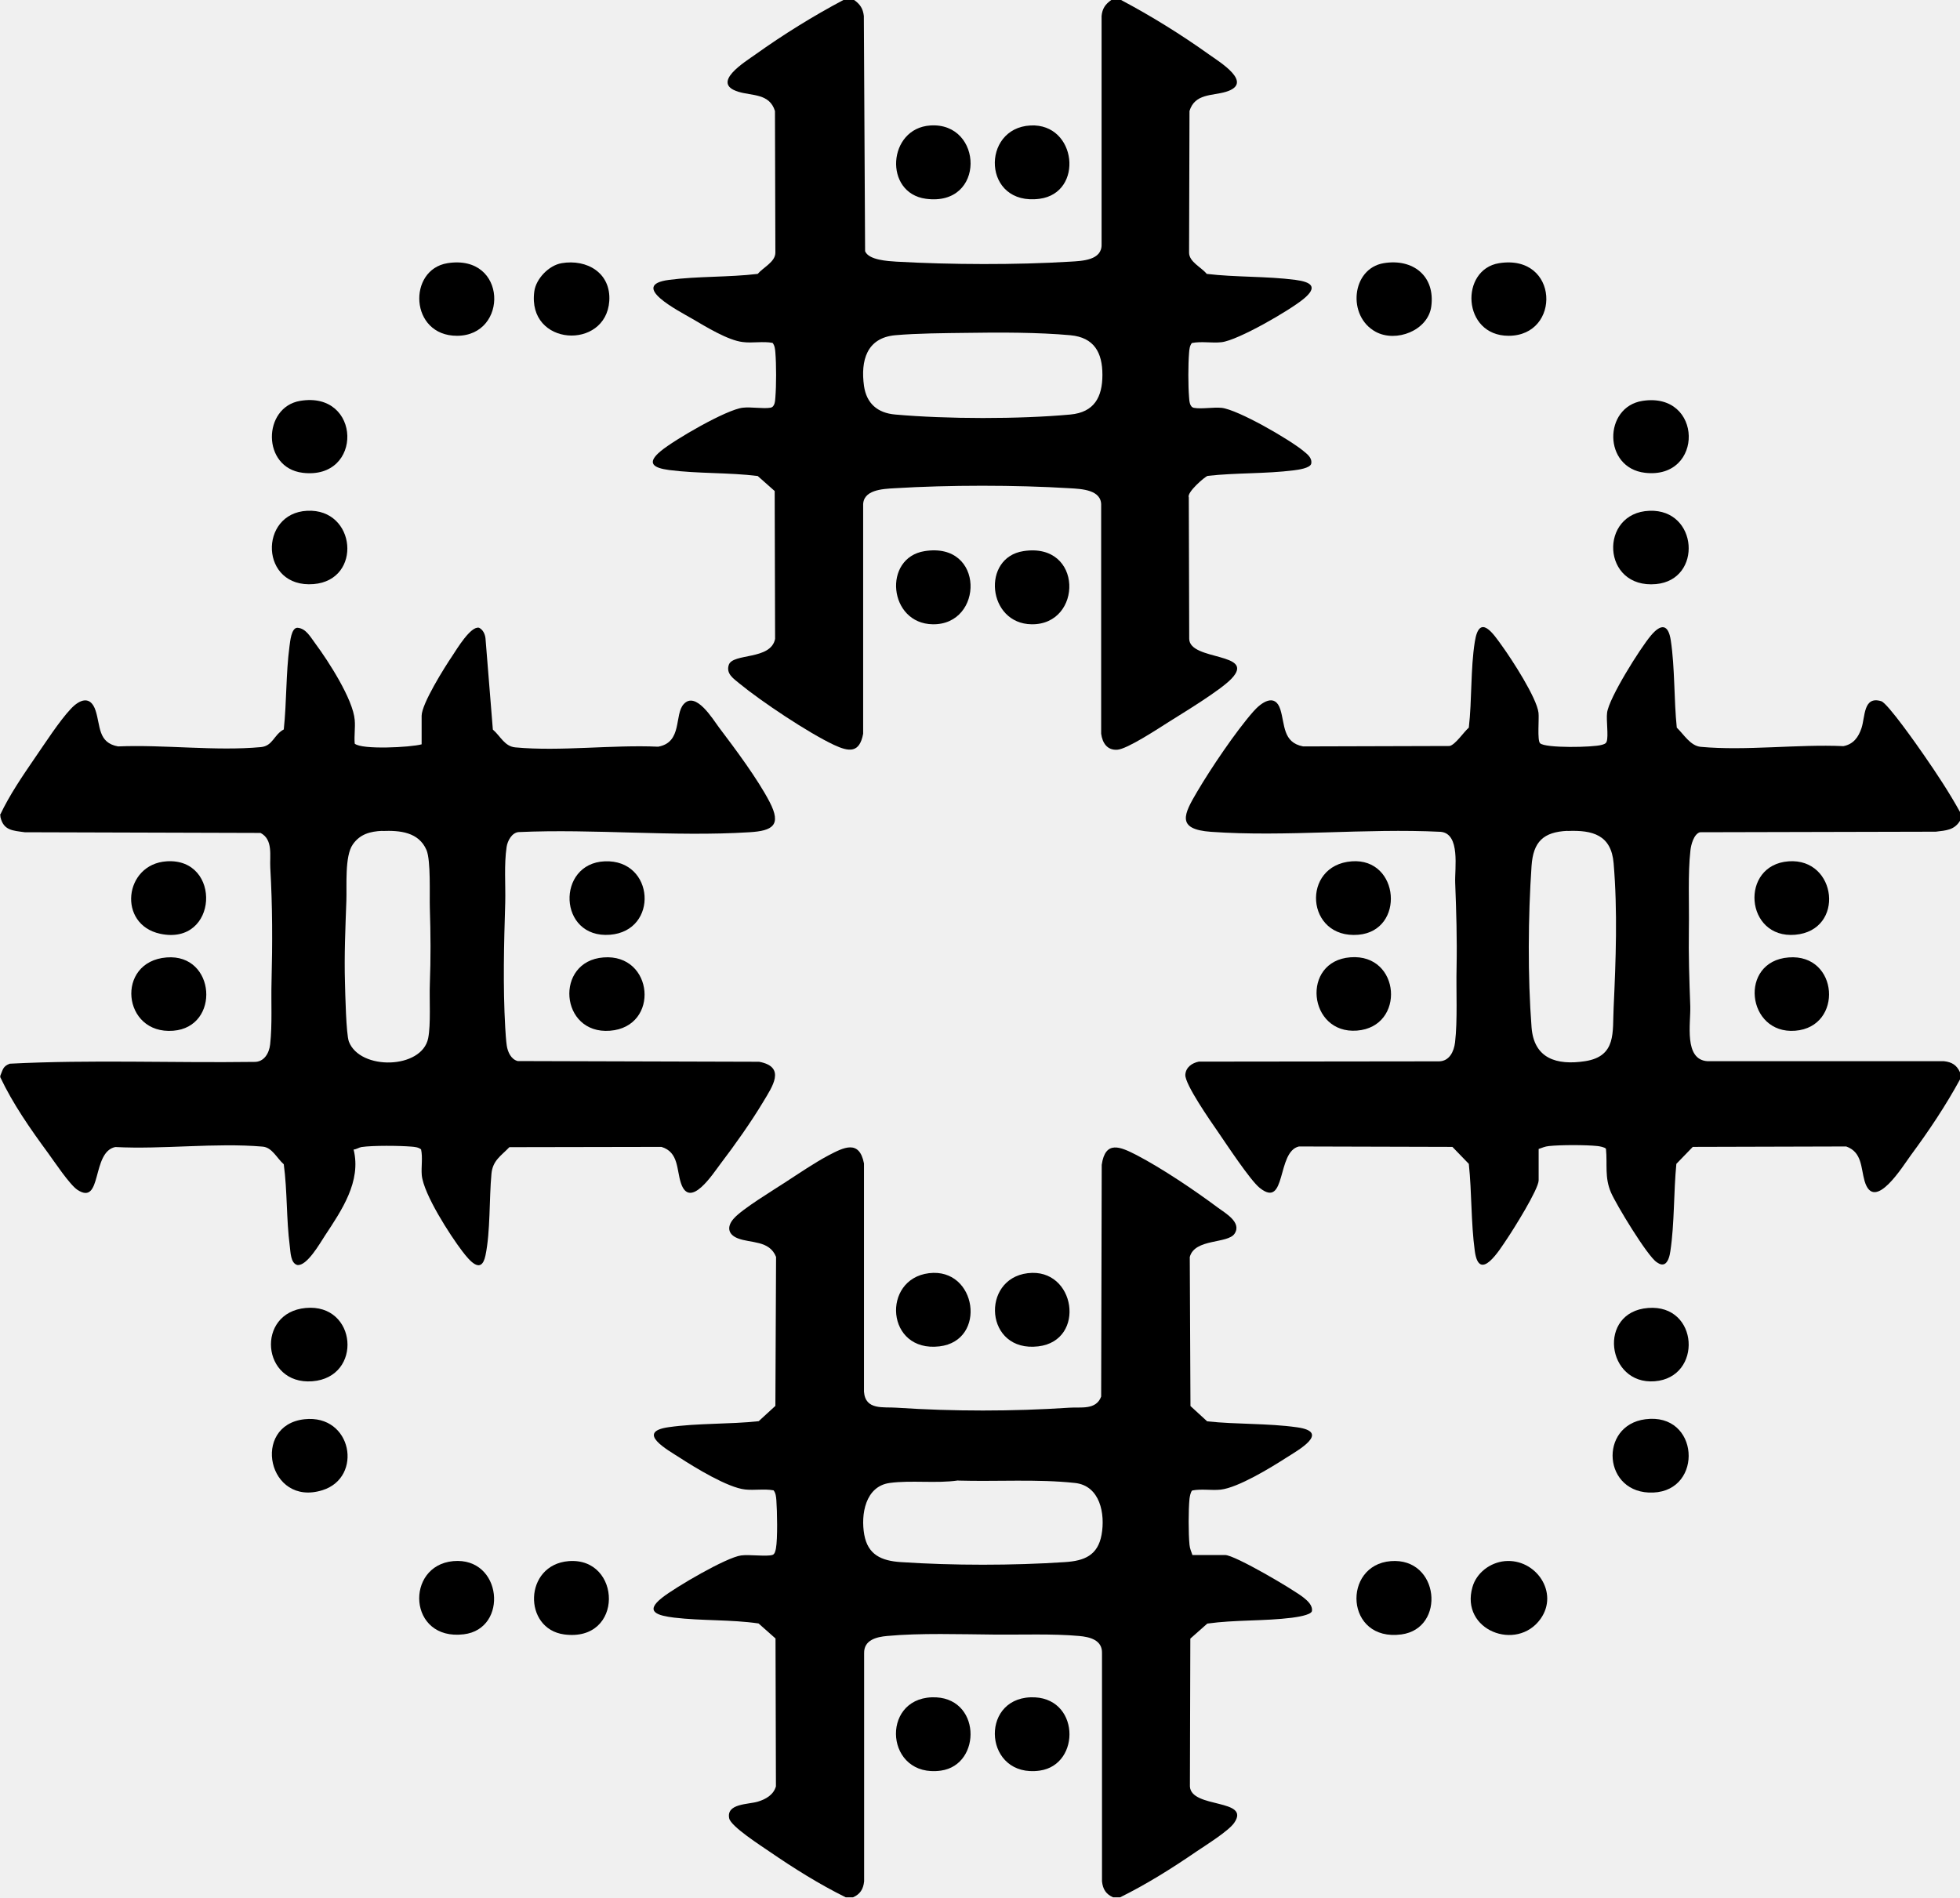
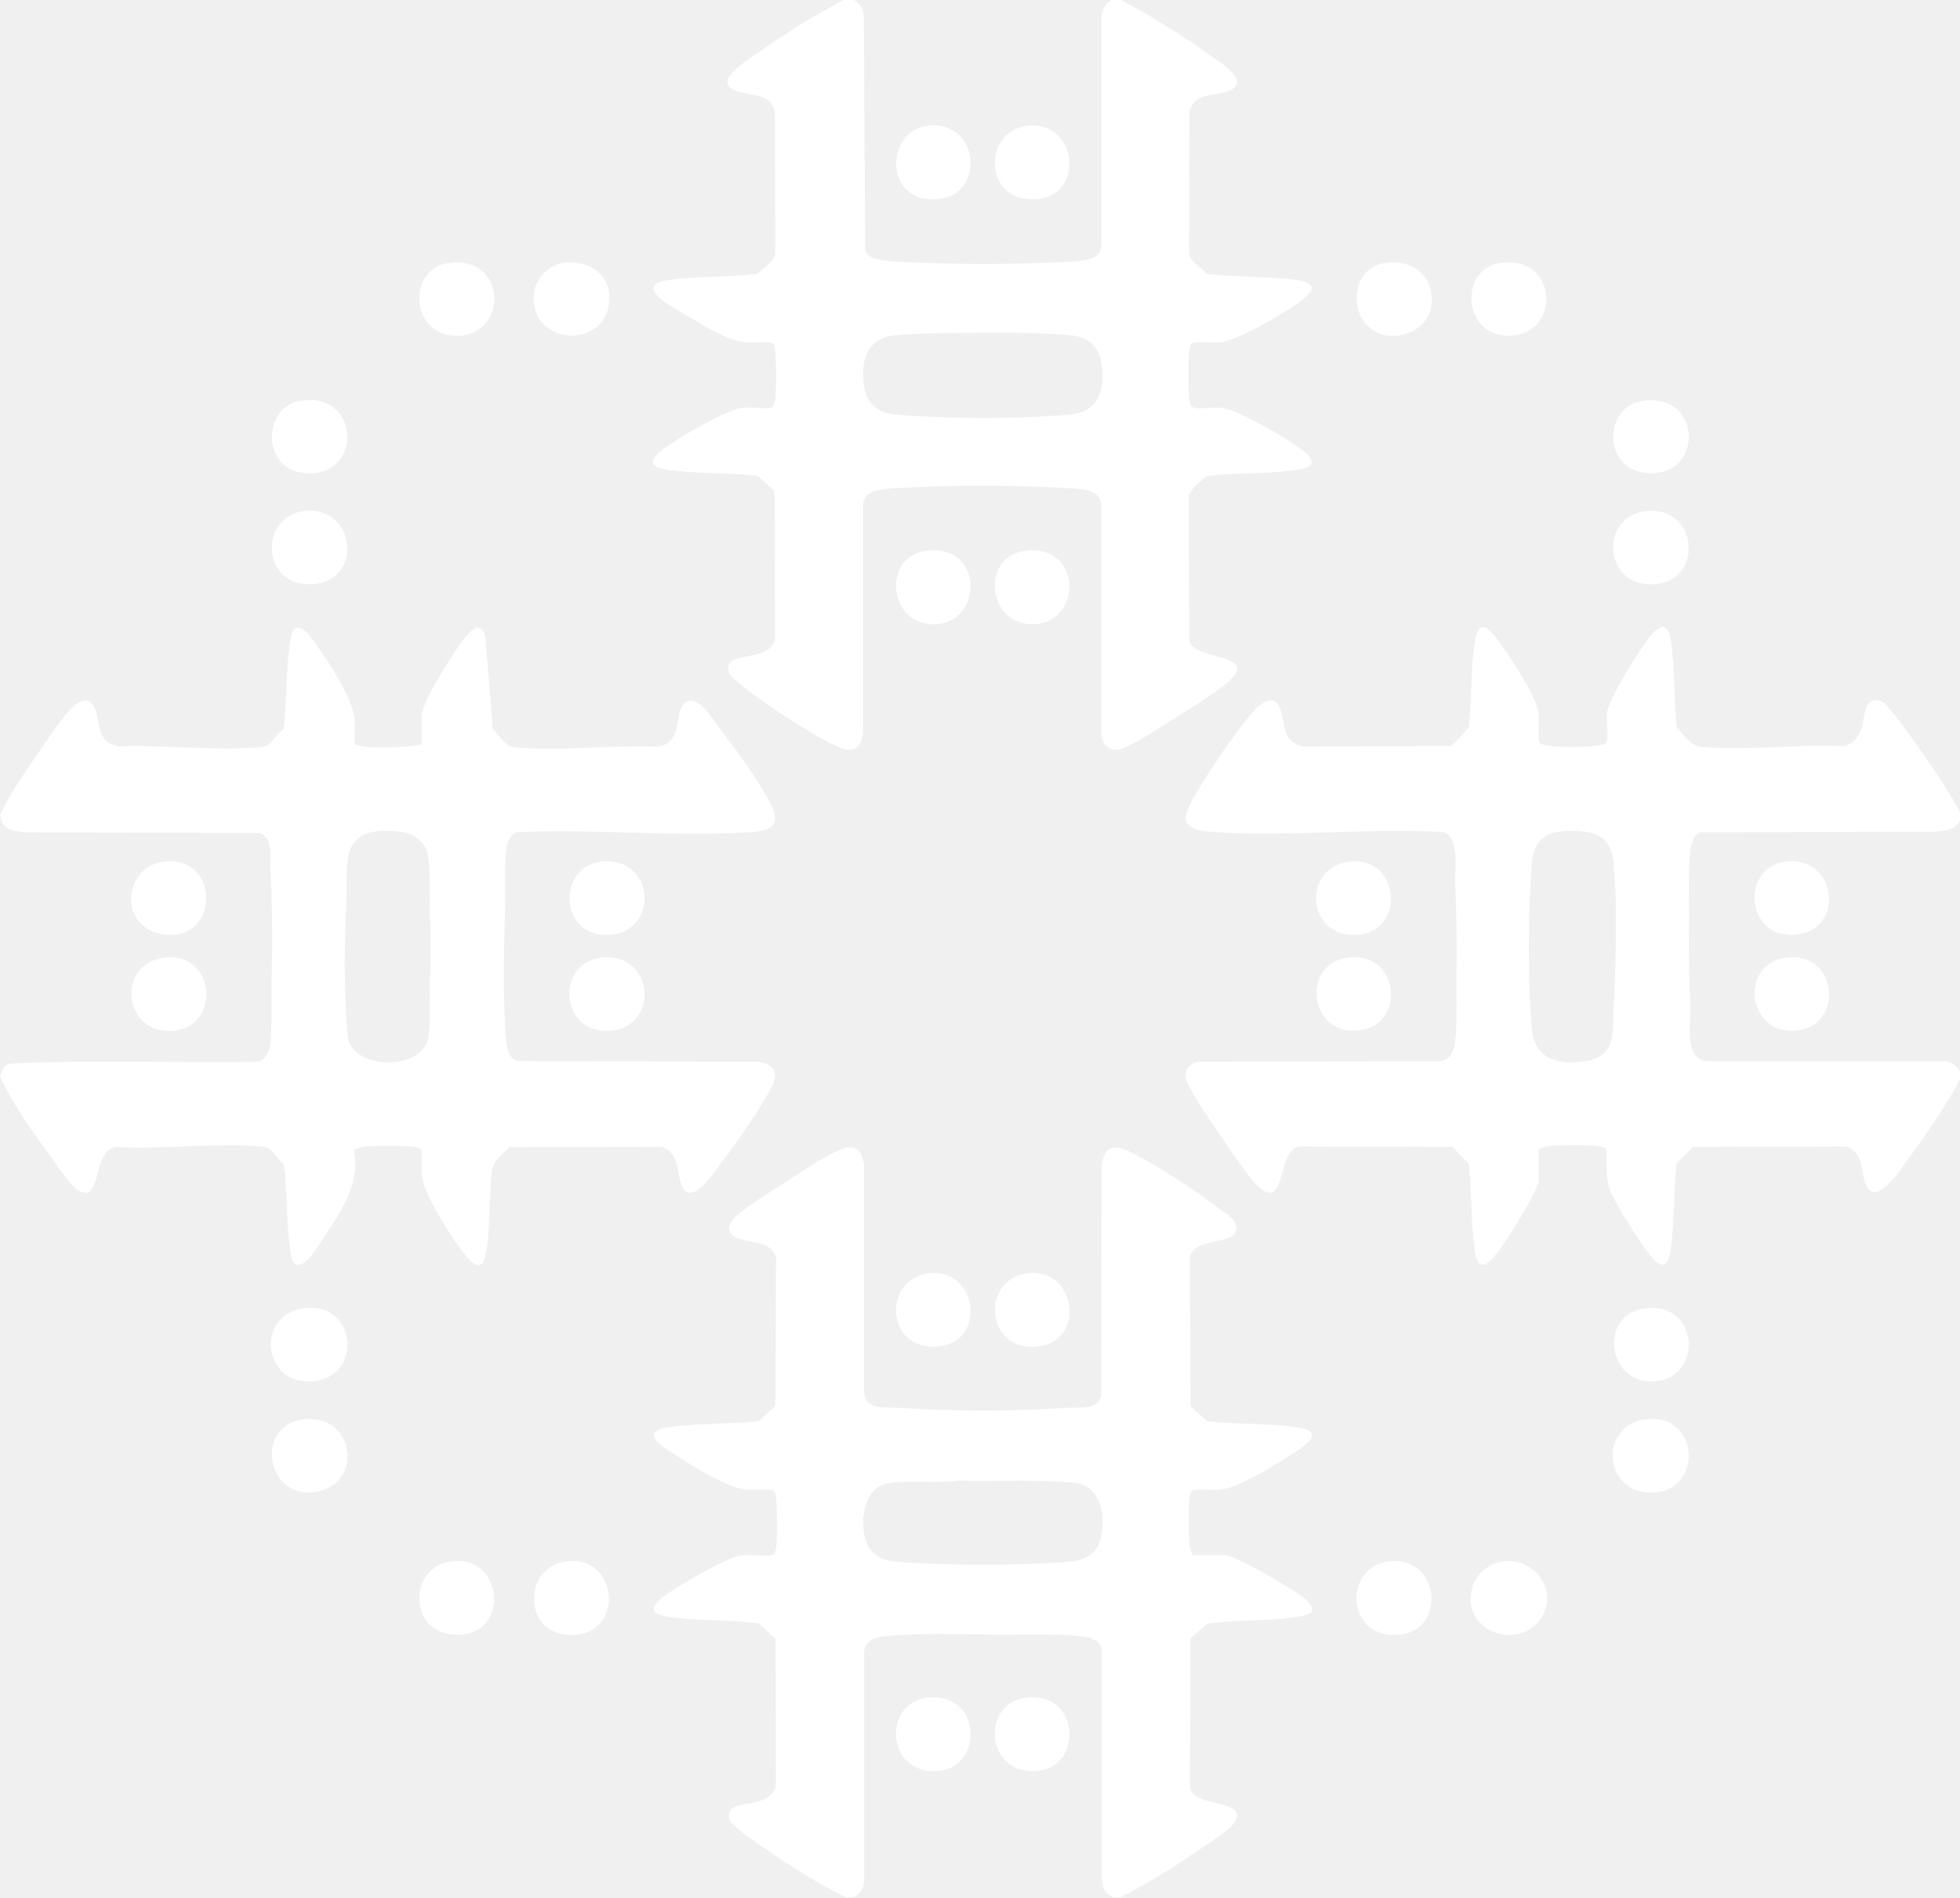
<svg xmlns="http://www.w3.org/2000/svg" id="Layer_1" data-name="Layer 1" viewBox="0 0 140.9 136.4">
-   <path d="M0,58.6c.69-1.46,1.61-2.8,2.52-4.13.72-1.04,1.74-2.63,2.58-3.52.64-.68,1.41-.96,1.77.13s.16,2.32,1.62,2.58c3.29-.14,7.02.35,10.26.05.87-.08.93-.89,1.65-1.27.21-1.97.15-4,.41-5.97.05-.36.13-1.32.56-1.34.63.03.96.69,1.31,1.15.92,1.24,2.7,3.99,2.82,5.48.05.56-.05,1.14,0,1.7.5.45,4.02.27,4.81.05v-2.05c0-.86,1.65-3.49,2.2-4.3.32-.48,1.33-2.18,1.93-2.03.28.14.42.44.46.75l.53,6.57c.55.47.84,1.21,1.62,1.28,3.24.3,6.97-.2,10.26-.05,1.77-.31,1.15-2.31,1.84-3.06.87-.96,2.09,1.08,2.54,1.68,1.15,1.52,2.78,3.7,3.64,5.36s.23,2.07-1.46,2.17c-5.41.34-11.17-.26-16.61-.01-.47.06-.77.62-.84,1.06-.19,1.29-.07,2.69-.1,4-.09,2.97-.17,6.02,0,9,.02.35.06.96.11,1.29.07.46.31.99.79,1.11l17.35.05c1.97.37.94,1.8.29,2.89-.87,1.45-2.03,3.09-3.06,4.44-.52.68-2.21,3.34-2.85,1.39-.32-.96-.15-2.22-1.4-2.6l-10.93.02c-.62.64-1.2.96-1.29,1.91-.17,1.81-.07,4.15-.43,5.87-.3,1.45-1.19.32-1.66-.29-.88-1.15-2.79-4.11-2.92-5.48-.05-.61.08-1.24-.05-1.85-.2-.16-.46-.18-.7-.2-.85-.07-2.76-.09-3.58.03-.19.03-.37.17-.57.18.57,2.29-.86,4.37-2.06,6.19-.36.55-1.3,2.21-1.99,2.11-.48-.13-.48-.91-.54-1.37-.25-1.93-.17-3.93-.43-5.87-.51-.45-.84-1.22-1.53-1.27-3.37-.29-7.17.21-10.58.03-1.73.35-.92,4.26-2.72,3.08-.57-.38-1.66-2.03-2.13-2.67-1.25-1.7-2.52-3.52-3.42-5.43v-.1c.19-.44.18-.68.68-.87,5.82-.3,11.72-.05,17.57-.13.71.02,1.08-.62,1.15-1.26.16-1.43.06-3.05.1-4.5.07-2.77.07-5.43-.09-8.2-.05-.85.22-2.02-.7-2.5l-16.95-.05c-.86-.12-1.53-.12-1.75-1.1v-.1ZM27.48,59.73c-.87.04-1.6.23-2.12.98-.59.84-.42,2.97-.46,4.04-.07,1.95-.16,3.94-.1,5.91.02.77.08,3.68.28,4.22.8,2.09,5.25,1.99,5.7-.24.2-1,.08-2.8.12-3.88.07-1.91.06-3.59,0-5.49-.03-.96.08-3.4-.24-4.16-.56-1.3-1.92-1.42-3.18-1.37Z" />
-   <path d="M61.4,0c.43.3.64.62.7,1.15l.09,16.91c.26.64,1.64.71,2.25.75,3.9.22,8.6.24,12.5,0,.87-.05,2.29-.1,2.25-1.25V1.15c.05-.53.27-.85.7-1.15h.7c2.17,1.15,4.33,2.49,6.33,3.92.74.53,3.27,2.05,1.21,2.68-.99.3-2.23.11-2.62,1.38l-.03,10.18c0,.67.87,1.04,1.27,1.53,2.08.25,4.31.16,6.37.43,1.13.15,1.66.49.59,1.37-.99.82-4.7,2.97-5.89,3.11-.7.08-1.44-.08-2.14.06-.16.2-.18.46-.2.7-.07.86-.07,2.35,0,3.21.02.26.04.69.35.75.55.1,1.38-.06,1.99,0,1.18.13,4.91,2.29,5.89,3.11.28.23.63.49.55.91-.09.32-.93.43-1.24.47-2.04.26-4.15.17-6.2.4-.19.04-1.52,1.19-1.36,1.54l.03,10.18c.03,1.6,4.87.95,3.03,2.87-.82.85-3.39,2.4-4.5,3.1-.73.46-2.99,1.96-3.71,2s-1.06-.49-1.15-1.15v-16.4c.05-1.14-1.39-1.2-2.25-1.25-3.92-.24-8.68-.24-12.61,0-.86.05-2.29.11-2.25,1.25v16.4c-.26,1.4-1.01,1.31-2.1.8-1.83-.86-5.21-3.11-6.79-4.41-.42-.35-.98-.7-.77-1.34.29-.87,3.02-.32,3.33-1.87l-.03-10.63-1.22-1.08c-2.07-.26-4.31-.16-6.37-.43-1.13-.15-1.66-.49-.59-1.37.98-.81,4.71-2.98,5.89-3.11.61-.07,1.44.09,1.99,0,.32-.06.33-.49.35-.75.07-.86.07-2.35,0-3.21-.02-.24-.04-.5-.2-.7-.7-.13-1.44.03-2.14-.06-1.07-.12-2.67-1.11-3.63-1.67s-4.62-2.42-1.67-2.8c2.06-.27,4.29-.18,6.37-.43.41-.48,1.27-.86,1.27-1.53l-.03-10.18c-.39-1.27-1.64-1.08-2.62-1.38-2.05-.62.47-2.15,1.21-2.68,2-1.43,4.16-2.77,6.33-3.92h.7ZM69.48,23.93c-1.6.02-3.55.03-5.13.17-2.05.19-2.49,1.83-2.24,3.64.18,1.26.97,1.95,2.24,2.06,3.69.33,8.91.34,12.6,0,1.71-.16,2.3-1.25,2.3-2.85s-.59-2.69-2.3-2.85c-2.3-.21-5.14-.21-7.47-.17Z" />
-   <path d="M140.9,77.6c-1.03,1.89-2.24,3.7-3.52,5.43-.57.77-2.66,4.21-3.34,1.87-.27-.94-.17-2.07-1.32-2.48l-11.03.03-1.18,1.22c-.2,2.03-.13,4.27-.43,6.27-.04.3-.17.93-.54.96-.18.02-.3-.07-.44-.16-.67-.43-2.92-4.15-3.29-5.01-.47-1.09-.25-2-.36-3.14-.08-.12-.45-.18-.6-.2-.85-.09-2.65-.09-3.5,0-.3.03-.47.12-.74.21v2.25c0,.64-1.82,3.54-2.28,4.22-.52.77-1.99,3.19-2.31.87-.28-2.06-.21-4.2-.43-6.27l-1.18-1.22-11.03-.03c-1.62.36-.88,4.53-2.82,2.98-.69-.55-2.43-3.2-3.03-4.07-.49-.71-2.36-3.38-2.32-4.07.04-.54.48-.84.97-.94l17.28-.02c.74-.02,1.06-.71,1.14-1.36.19-1.59.07-3.74.11-5.39.04-2.1-.02-3.99-.1-6.09-.04-1.02.39-3.53-1.04-3.66-5.39-.27-11.16.38-16.51,0-2.54-.18-1.95-1.27-.99-2.9s2.76-4.31,4.04-5.76c.56-.64,1.55-1.34,1.93-.14.34,1.07.16,2.38,1.64,2.66l10.53-.03c.42-.1,1.01-1,1.38-1.32.23-1.98.12-4.22.43-6.17.33-2.1,1.34-.57,1.97.31.7.97,2.48,3.71,2.61,4.79.05.44-.1,1.98.11,2.19.37.37,3.83.3,4.43.12.14-.04.31-.08.36-.24.14-.41-.04-1.52.03-2.07.13-1.06,2.38-4.64,3.15-5.55.72-.86,1.25-.84,1.43.35.3,2,.22,4.24.43,6.27.51.49.98,1.31,1.72,1.38,3.24.3,6.98-.2,10.26-.05.72-.14,1.08-.64,1.3-1.3.27-.81.12-2.33,1.42-1.93.46.14,2.63,3.24,3.05,3.85.93,1.34,1.83,2.7,2.62,4.13v.6c-.41.69-1.01.71-1.75.8l-16.96.04c-.44.14-.64.91-.68,1.32-.19,1.65-.08,3.88-.11,5.59-.03,1.93.03,3.67.1,5.59.04,1.23-.48,3.85,1.24,3.96h17c.56.06.92.28,1.15.8v.5ZM112.68,59.73c-1.73.08-2.46.78-2.58,2.52-.25,3.65-.28,7.96,0,11.6.17,2.25,1.8,2.75,3.84,2.44,2.29-.35,1.97-2.1,2.06-3.84.16-3.44.29-6.94,0-10.39-.17-2.03-1.5-2.4-3.32-2.32Z" />
-   <path d="M60.8,136.4c-1.9-.94-3.72-2.08-5.47-3.28-.59-.41-2.79-1.81-2.91-2.4-.22-1.08,1.38-.99,2.06-1.2.57-.17,1.13-.49,1.3-1.1l-.03-10.63-1.22-1.08c-2-.29-4.07-.18-6.08-.42-1.1-.14-2.19-.39-.84-1.44.94-.74,4.6-2.89,5.67-3.03.59-.08,1.85.1,2.26-.04.16-.05.21-.31.24-.46.13-.7.09-2.71.03-3.48-.02-.24-.04-.5-.2-.7-.67-.12-1.37.01-2.04-.06-1.25-.13-3.6-1.57-4.71-2.29-.87-.56-3.21-1.85-.79-2.19,2.12-.3,4.34-.2,6.47-.43l1.2-1.1.05-10.71c-.48-1.21-1.83-.97-2.76-1.34-.73-.29-.78-.87-.27-1.43.6-.68,2.83-2.03,3.7-2.6.97-.63,2.07-1.38,3.08-1.92,1.11-.58,2.23-1.17,2.57.57v16.41c.1,1.35,1.4,1.08,2.35,1.15,4.07.27,8.33.27,12.4,0,.83-.06,1.93.19,2.3-.8l.04-16.66c.26-1.79,1.34-1.3,2.51-.7,1.82.95,4.17,2.53,5.83,3.77.54.4,1.75,1.07,1.21,1.88-.49.74-2.87.33-3.22,1.68l.05,10.71,1.2,1.1c2.13.23,4.35.13,6.47.43,2.42.34.09,1.63-.79,2.19-1.12.72-3.46,2.15-4.71,2.29-.67.07-1.37-.07-2.04.06-.12.08-.18.45-.2.6-.08.81-.08,2.49,0,3.3.03.3.12.47.21.74h2.35c.7,0,4.93,2.49,5.64,3.06.29.23.67.57.6.98-.09.29-1.15.43-1.44.47-2,.25-4.07.14-6.08.42l-1.22,1.08-.03,10.63c.09,1.6,4.41.86,3.18,2.62-.41.59-2.05,1.61-2.73,2.07-1.75,1.2-3.57,2.34-5.47,3.28h-.5c-.52-.23-.74-.59-.8-1.15v-16.4c.03-.95-.87-1.17-1.65-1.24-1.86-.17-4.19-.08-6.1-.1-2.37-.02-5.35-.12-7.69.1-.78.07-1.68.29-1.66,1.24v16.4c-.06.56-.28.92-.8,1.15h-.5ZM68.88,106.43c-1.55.23-3.4-.03-4.92.18-1.76.24-2.09,2.28-1.83,3.72s1.23,1.88,2.63,1.97c3.75.25,8.05.25,11.8,0,1.39-.09,2.36-.48,2.63-1.97s-.1-3.53-1.92-3.72c-2.65-.29-5.68-.09-8.37-.17Z" />
-   <path d="M108.18,112.23c2.23-.2,3.92,2.27,2.56,4.16-1.7,2.37-5.78.82-4.89-2.29.29-1.03,1.27-1.77,2.33-1.87Z" />
-   <path d="M21.98,94.03c3.7-.34,4.12,4.99.47,5.27s-4.09-4.94-.47-5.27Z" />
-   <path d="M22.08,36.72c3.53-.18,3.99,4.98.47,5.27-3.88.32-3.97-5.1-.47-5.27Z" />
-   <path d="M118.58,36.72c3.5-.13,3.83,4.96.47,5.27-3.93.36-4.12-5.14-.47-5.27Z" />
-   <path d="M118.48,94.03c3.66-.29,3.94,5,.47,5.27s-4.13-4.99-.47-5.27Z" />
-   <path d="M118.28,102.03c3.89-.51,4.2,5.12.57,5.27s-3.95-4.83-.57-5.27Z" />
-   <path d="M99.98,112.23c3.51-.28,3.98,4.84.76,5.27-4.05.54-4.27-4.99-.76-5.27Z" />
-   <path d="M40.88,112.23c3.82-.3,4,5.84-.32,5.27-2.98-.4-2.91-5.01.32-5.27Z" />
-   <path d="M21.88,102.03c3.44-.38,4.24,4.18,1.3,5.1-3.92,1.23-5.14-4.67-1.3-5.1Z" />
-   <path d="M32.58,112.23c3.53-.32,4,4.87.76,5.26-4.02.49-4.24-4.94-.76-5.26Z" />
-   <path d="M40.37,18.92c1.84-.31,3.56.71,3.43,2.72-.24,3.56-5.92,3.26-5.39-.69.12-.91,1.05-1.88,1.97-2.03Z" />
-   <path d="M99.47,18.92c2.1-.35,3.72.92,3.42,3.12-.24,1.73-2.54,2.61-4,1.81-2.06-1.12-1.74-4.54.58-4.93Z" />
-   <path d="M21.57,28.82c4.43-.75,4.57,5.7.19,5.17-2.95-.36-2.89-4.71-.19-5.17Z" />
-   <path d="M118.07,28.82c4.37-.68,4.45,5.66.19,5.17-3.03-.35-3-4.73-.19-5.17Z" />
-   <path d="M32.17,18.92c4.32-.68,4.4,5.22.68,5.22-3.41,0-3.56-4.76-.68-5.22Z" />
-   <path d="M107.77,18.92c4.32-.68,4.48,5.22.68,5.22-3.35,0-3.52-4.77-.68-5.22Z" />
-   <path d="M43.38,68.83c3.62-.29,4.08,4.99.47,5.27s-4-5-.47-5.27Z" />
-   <path d="M43.48,61.92c3.59-.14,3.9,5,.37,5.28-3.74.29-3.88-5.14-.37-5.28Z" />
-   <path d="M97.08,68.82c3.62-.28,3.98,5,.47,5.27s-4.05-5-.47-5.27Z" />
-   <path d="M73.57,39.62c4.32-.67,4.28,5.31.59,5.26-3.18-.04-3.62-4.79-.59-5.26Z" />
-   <path d="M66.47,39.62c4.34-.69,4.26,5.31.59,5.26-3.19-.04-3.62-4.78-.59-5.26Z" />
-   <path d="M97.18,61.92c3.45-.25,3.85,4.99.47,5.28-3.8.32-4.14-5.01-.47-5.28Z" />
-   <path d="M73.88,91.53c3.45-.42,4.23,4.85.76,5.26-3.85.46-4.16-4.85-.76-5.26Z" />
-   <path d="M66.78,91.53c3.45-.42,4.2,4.85.76,5.26-3.86.46-4.18-4.84-.76-5.26Z" />
-   <path d="M74.08,122.02c3.56-.13,3.67,4.85.66,5.27-3.97.55-4.37-5.13-.66-5.27Z" />
-   <path d="M66.98,122.02c3.56-.13,3.64,4.85.66,5.27-3.98.55-4.38-5.13-.66-5.27Z" />
-   <path d="M11.98,61.92c3.99-.26,3.72,6.1-.46,5.21-3.09-.66-2.61-5.01.46-5.21Z" />
-   <path d="M11.98,68.83c3.54-.28,3.88,5.01.47,5.27-3.67.29-4.17-4.98-.47-5.27Z" />
-   <path d="M74.08,9.02c3.33-.17,3.86,4.84.66,5.27-4.12.55-4.24-5.09-.66-5.27Z" />
-   <path d="M66.88,9.02c3.82-.25,4,5.85-.32,5.27-3.05-.41-2.75-5.07.32-5.27Z" />
-   <path d="M128.58,68.83c3.61-.29,3.96,5,.47,5.27s-4.08-4.99-.47-5.27Z" />
-   <path d="M128.58,61.92c3.49-.25,4.08,4.97.47,5.28s-4.01-5.02-.47-5.28Z" />
+   <path fill="#FFFFFF" d="M0,58.6c.69-1.46,1.61-2.8,2.52-4.13.72-1.04,1.74-2.63,2.58-3.52.64-.68,1.41-.96,1.77.13s.16,2.32,1.62,2.58c3.29-.14,7.02.35,10.26.05.87-.08.93-.89,1.65-1.27.21-1.97.15-4,.41-5.97.05-.36.13-1.32.56-1.34.63.03.96.69,1.31,1.15.92,1.24,2.7,3.99,2.82,5.48.05.56-.05,1.14,0,1.7.5.45,4.02.27,4.81.05v-2.05c0-.86,1.65-3.49,2.2-4.3.32-.48,1.33-2.18,1.93-2.03.28.14.42.44.46.75l.53,6.57c.55.47.84,1.21,1.62,1.28,3.24.3,6.97-.2,10.26-.05,1.77-.31,1.15-2.31,1.84-3.06.87-.96,2.09,1.08,2.54,1.68,1.15,1.52,2.78,3.7,3.64,5.36s.23,2.07-1.46,2.17c-5.41.34-11.17-.26-16.61-.01-.47.06-.77.62-.84,1.06-.19,1.29-.07,2.69-.1,4-.09,2.97-.17,6.02,0,9,.02.35.06.96.11,1.29.07.46.31.99.79,1.11l17.35.05c1.97.37.94,1.8.29,2.89-.87,1.45-2.03,3.09-3.06,4.44-.52.68-2.21,3.34-2.85,1.39-.32-.96-.15-2.22-1.4-2.6l-10.93.02c-.62.64-1.2.96-1.29,1.91-.17,1.81-.07,4.15-.43,5.87-.3,1.45-1.19.32-1.66-.29-.88-1.15-2.79-4.11-2.92-5.48-.05-.61.08-1.24-.05-1.85-.2-.16-.46-.18-.7-.2-.85-.07-2.76-.09-3.58.03-.19.03-.37.17-.57.18.57,2.29-.86,4.37-2.06,6.19-.36.55-1.3,2.21-1.99,2.11-.48-.13-.48-.91-.54-1.37-.25-1.93-.17-3.93-.43-5.87-.51-.45-.84-1.22-1.53-1.27-3.37-.29-7.17.21-10.58.03-1.73.35-.92,4.26-2.72,3.08-.57-.38-1.66-2.03-2.13-2.67-1.25-1.7-2.52-3.52-3.42-5.43v-.1c.19-.44.18-.68.68-.87,5.82-.3,11.72-.05,17.57-.13.71.02,1.08-.62,1.15-1.26.16-1.43.06-3.05.1-4.5.07-2.77.07-5.43-.09-8.2-.05-.85.22-2.02-.7-2.5l-16.95-.05c-.86-.12-1.53-.12-1.75-1.1v-.1ZM27.48,59.73c-.87.04-1.6.23-2.12.98-.59.84-.42,2.97-.46,4.04-.07,1.95-.16,3.94-.1,5.91.02.77.08,3.68.28,4.22.8,2.09,5.25,1.99,5.7-.24.2-1,.08-2.8.12-3.88.07-1.91.06-3.59,0-5.49-.03-.96.08-3.4-.24-4.16-.56-1.3-1.92-1.42-3.18-1.37Z" />
+   <path fill="#FFFFFF" d="M61.4,0c.43.3.64.62.7,1.15l.09,16.91c.26.64,1.64.71,2.25.75,3.9.22,8.6.24,12.5,0,.87-.05,2.29-.1,2.25-1.25V1.15c.05-.53.27-.85.7-1.15h.7c2.17,1.15,4.33,2.49,6.33,3.92.74.53,3.27,2.05,1.21,2.68-.99.3-2.23.11-2.62,1.38l-.03,10.18c0,.67.87,1.04,1.27,1.53,2.08.25,4.31.16,6.37.43,1.13.15,1.66.49.59,1.37-.99.82-4.7,2.97-5.89,3.11-.7.08-1.44-.08-2.14.06-.16.2-.18.46-.2.7-.07.86-.07,2.35,0,3.21.02.26.04.69.35.75.55.1,1.38-.06,1.99,0,1.18.13,4.91,2.29,5.89,3.11.28.23.63.49.55.91-.09.32-.93.43-1.24.47-2.04.26-4.15.17-6.2.4-.19.04-1.52,1.19-1.36,1.54l.03,10.18c.03,1.6,4.87.95,3.03,2.87-.82.85-3.39,2.4-4.5,3.1-.73.46-2.99,1.96-3.71,2s-1.06-.49-1.15-1.15v-16.4c.05-1.14-1.39-1.2-2.25-1.25-3.92-.24-8.68-.24-12.61,0-.86.05-2.29.11-2.25,1.25v16.4c-.26,1.4-1.01,1.31-2.1.8-1.83-.86-5.21-3.11-6.79-4.41-.42-.35-.98-.7-.77-1.34.29-.87,3.02-.32,3.33-1.87l-.03-10.63-1.22-1.08c-2.07-.26-4.31-.16-6.37-.43-1.13-.15-1.66-.49-.59-1.37.98-.81,4.71-2.98,5.89-3.11.61-.07,1.44.09,1.99,0,.32-.06.33-.49.35-.75.07-.86.07-2.35,0-3.21-.02-.24-.04-.5-.2-.7-.7-.13-1.44.03-2.14-.06-1.07-.12-2.67-1.11-3.63-1.67s-4.62-2.42-1.67-2.8c2.06-.27,4.29-.18,6.37-.43.41-.48,1.27-.86,1.27-1.53l-.03-10.18c-.39-1.27-1.64-1.08-2.62-1.38-2.05-.62.47-2.15,1.21-2.68,2-1.43,4.16-2.77,6.33-3.92h.7ZM69.48,23.93c-1.6.02-3.55.03-5.13.17-2.05.19-2.49,1.83-2.24,3.64.18,1.26.97,1.95,2.24,2.06,3.69.33,8.91.34,12.6,0,1.71-.16,2.3-1.25,2.3-2.85s-.59-2.69-2.3-2.85c-2.3-.21-5.14-.21-7.47-.17Z" />
+   <path fill="#FFFFFF" d="M140.9,77.6c-1.03,1.89-2.24,3.7-3.52,5.43-.57.77-2.66,4.21-3.34,1.87-.27-.94-.17-2.07-1.32-2.48l-11.03.03-1.18,1.22c-.2,2.03-.13,4.27-.43,6.27-.04.3-.17.93-.54.96-.18.02-.3-.07-.44-.16-.67-.43-2.92-4.15-3.29-5.01-.47-1.09-.25-2-.36-3.14-.08-.12-.45-.18-.6-.2-.85-.09-2.65-.09-3.5,0-.3.03-.47.12-.74.21v2.25c0,.64-1.82,3.54-2.28,4.22-.52.77-1.99,3.19-2.31.87-.28-2.06-.21-4.2-.43-6.27l-1.18-1.22-11.03-.03c-1.62.36-.88,4.53-2.82,2.98-.69-.55-2.43-3.2-3.03-4.07-.49-.71-2.36-3.38-2.32-4.07.04-.54.48-.84.97-.94l17.28-.02c.74-.02,1.06-.71,1.14-1.36.19-1.59.07-3.74.11-5.39.04-2.1-.02-3.99-.1-6.09-.04-1.02.39-3.53-1.04-3.66-5.39-.27-11.16.38-16.51,0-2.54-.18-1.95-1.27-.99-2.9s2.76-4.31,4.04-5.76c.56-.64,1.55-1.34,1.93-.14.34,1.07.16,2.38,1.64,2.66l10.53-.03c.42-.1,1.01-1,1.38-1.32.23-1.98.12-4.22.43-6.17.33-2.1,1.34-.57,1.97.31.7.97,2.48,3.71,2.61,4.79.05.44-.1,1.98.11,2.19.37.37,3.83.3,4.43.12.14-.04.31-.08.36-.24.14-.41-.04-1.52.03-2.07.13-1.06,2.38-4.64,3.15-5.55.72-.86,1.25-.84,1.43.35.3,2,.22,4.24.43,6.27.51.49.98,1.31,1.72,1.38,3.24.3,6.98-.2,10.26-.05.72-.14,1.08-.64,1.3-1.3.27-.81.12-2.33,1.42-1.93.46.14,2.63,3.24,3.05,3.85.93,1.34,1.83,2.7,2.62,4.13v.6c-.41.69-1.01.71-1.75.8l-16.96.04c-.44.14-.64.91-.68,1.32-.19,1.65-.08,3.88-.11,5.59-.03,1.93.03,3.67.1,5.59.04,1.23-.48,3.85,1.24,3.96h17c.56.06.92.28,1.15.8v.5ZM112.68,59.73c-1.73.08-2.46.78-2.58,2.52-.25,3.65-.28,7.96,0,11.6.17,2.25,1.8,2.75,3.84,2.44,2.29-.35,1.97-2.1,2.06-3.84.16-3.44.29-6.94,0-10.39-.17-2.03-1.5-2.4-3.32-2.32Z" />
+   <path fill="#FFFFFF" d="M60.8,136.4c-1.9-.94-3.72-2.08-5.47-3.28-.59-.41-2.79-1.81-2.91-2.4-.22-1.08,1.38-.99,2.06-1.2.57-.17,1.13-.49,1.3-1.1l-.03-10.63-1.22-1.08c-2-.29-4.07-.18-6.08-.42-1.1-.14-2.19-.39-.84-1.44.94-.74,4.6-2.89,5.67-3.03.59-.08,1.85.1,2.26-.04.16-.05.21-.31.24-.46.13-.7.09-2.71.03-3.48-.02-.24-.04-.5-.2-.7-.67-.12-1.37.01-2.04-.06-1.25-.13-3.6-1.57-4.71-2.29-.87-.56-3.21-1.85-.79-2.19,2.12-.3,4.34-.2,6.47-.43l1.2-1.1.05-10.71c-.48-1.21-1.83-.97-2.76-1.34-.73-.29-.78-.87-.27-1.43.6-.68,2.83-2.03,3.7-2.6.97-.63,2.07-1.38,3.08-1.92,1.11-.58,2.23-1.17,2.57.57v16.41c.1,1.35,1.4,1.08,2.35,1.15,4.07.27,8.33.27,12.4,0,.83-.06,1.93.19,2.3-.8l.04-16.66c.26-1.79,1.34-1.3,2.51-.7,1.82.95,4.17,2.53,5.83,3.77.54.4,1.75,1.07,1.21,1.88-.49.74-2.87.33-3.22,1.68l.05,10.71,1.2,1.1c2.13.23,4.35.13,6.47.43,2.42.34.09,1.63-.79,2.19-1.12.72-3.46,2.15-4.71,2.29-.67.07-1.37-.07-2.04.06-.12.08-.18.45-.2.6-.08.81-.08,2.49,0,3.3.03.3.12.47.21.74h2.35c.7,0,4.93,2.49,5.64,3.06.29.23.67.57.6.98-.09.29-1.15.43-1.44.47-2,.25-4.07.14-6.08.42l-1.22,1.08-.03,10.63c.09,1.6,4.41.86,3.18,2.62-.41.59-2.05,1.61-2.73,2.07-1.75,1.2-3.57,2.34-5.47,3.28h-.5c-.52-.23-.74-.59-.8-1.15v-16.4c.03-.95-.87-1.17-1.65-1.24-1.86-.17-4.19-.08-6.1-.1-2.37-.02-5.35-.12-7.69.1-.78.07-1.68.29-1.66,1.24v16.4c-.06.56-.28.92-.8,1.15h-.5ZM68.88,106.43c-1.55.23-3.4-.03-4.92.18-1.76.24-2.09,2.28-1.83,3.72s1.23,1.88,2.63,1.97c3.75.25,8.05.25,11.8,0,1.39-.09,2.36-.48,2.63-1.97s-.1-3.53-1.92-3.72c-2.65-.29-5.68-.09-8.37-.17Z" />
+   <path fill="#FFFFFF" d="M108.18,112.23c2.23-.2,3.92,2.27,2.56,4.16-1.7,2.37-5.78.82-4.89-2.29.29-1.03,1.27-1.77,2.33-1.87Z" />
+   <path fill="#FFFFFF" d="M21.98,94.03c3.7-.34,4.12,4.99.47,5.27s-4.09-4.94-.47-5.27Z" />
+   <path fill="#FFFFFF" d="M22.08,36.72c3.53-.18,3.99,4.98.47,5.27-3.88.32-3.97-5.1-.47-5.27Z" />
+   <path fill="#FFFFFF" d="M118.58,36.72c3.5-.13,3.83,4.96.47,5.27-3.93.36-4.12-5.14-.47-5.27Z" />
+   <path fill="#FFFFFF" d="M118.48,94.03c3.66-.29,3.94,5,.47,5.27s-4.13-4.99-.47-5.27Z" />
+   <path fill="#FFFFFF" d="M118.28,102.03c3.89-.51,4.2,5.12.57,5.27s-3.95-4.83-.57-5.27Z" />
+   <path fill="#FFFFFF" d="M99.98,112.23c3.51-.28,3.98,4.84.76,5.27-4.05.54-4.27-4.99-.76-5.27Z" />
+   <path fill="#FFFFFF" d="M40.88,112.23c3.82-.3,4,5.84-.32,5.27-2.98-.4-2.91-5.01.32-5.27Z" />
+   <path fill="#FFFFFF" d="M21.88,102.03c3.44-.38,4.24,4.18,1.3,5.1-3.92,1.23-5.14-4.67-1.3-5.1Z" />
+   <path fill="#FFFFFF" d="M32.58,112.23c3.53-.32,4,4.87.76,5.26-4.02.49-4.24-4.94-.76-5.26Z" />
+   <path fill="#FFFFFF" d="M40.37,18.92c1.84-.31,3.56.71,3.43,2.72-.24,3.56-5.92,3.26-5.39-.69.12-.91,1.05-1.88,1.97-2.03Z" />
+   <path fill="#FFFFFF" d="M99.47,18.92c2.1-.35,3.72.92,3.42,3.12-.24,1.73-2.54,2.61-4,1.81-2.06-1.12-1.74-4.54.58-4.93Z" />
+   <path fill="#FFFFFF" d="M21.57,28.82c4.43-.75,4.57,5.7.19,5.17-2.95-.36-2.89-4.71-.19-5.17Z" />
+   <path fill="#FFFFFF" d="M118.07,28.82c4.37-.68,4.45,5.66.19,5.17-3.03-.35-3-4.73-.19-5.17Z" />
+   <path fill="#FFFFFF" d="M32.17,18.92c4.32-.68,4.4,5.22.68,5.22-3.41,0-3.56-4.76-.68-5.22Z" />
+   <path fill="#FFFFFF" d="M107.77,18.92c4.32-.68,4.48,5.22.68,5.22-3.35,0-3.52-4.77-.68-5.22Z" />
+   <path fill="#FFFFFF" d="M43.38,68.83c3.62-.29,4.08,4.99.47,5.27s-4-5-.47-5.27Z" />
+   <path fill="#FFFFFF" d="M43.48,61.92c3.59-.14,3.9,5,.37,5.28-3.74.29-3.88-5.14-.37-5.28Z" />
+   <path fill="#FFFFFF" d="M97.08,68.82c3.62-.28,3.98,5,.47,5.27s-4.05-5-.47-5.27Z" />
+   <path fill="#FFFFFF" d="M73.57,39.62c4.32-.67,4.28,5.31.59,5.26-3.18-.04-3.62-4.79-.59-5.26Z" />
+   <path fill="#FFFFFF" d="M66.47,39.62c4.34-.69,4.26,5.31.59,5.26-3.19-.04-3.62-4.78-.59-5.26Z" />
+   <path fill="#FFFFFF" d="M97.18,61.92c3.45-.25,3.85,4.99.47,5.28-3.8.32-4.14-5.01-.47-5.28Z" />
+   <path fill="#FFFFFF" d="M73.88,91.53c3.45-.42,4.23,4.85.76,5.26-3.85.46-4.16-4.85-.76-5.26Z" />
+   <path fill="#FFFFFF" d="M66.78,91.53c3.45-.42,4.2,4.85.76,5.26-3.86.46-4.18-4.84-.76-5.26Z" />
+   <path fill="#FFFFFF" d="M74.08,122.02c3.56-.13,3.67,4.85.66,5.27-3.97.55-4.37-5.13-.66-5.27Z" />
+   <path fill="#FFFFFF" d="M66.98,122.02c3.56-.13,3.64,4.85.66,5.27-3.98.55-4.38-5.13-.66-5.27Z" />
+   <path fill="#FFFFFF" d="M11.98,61.92c3.99-.26,3.72,6.1-.46,5.21-3.09-.66-2.61-5.01.46-5.21Z" />
+   <path fill="#FFFFFF" d="M11.98,68.83c3.54-.28,3.88,5.01.47,5.27-3.67.29-4.17-4.98-.47-5.27Z" />
+   <path fill="#FFFFFF" d="M74.08,9.02c3.33-.17,3.86,4.84.66,5.27-4.12.55-4.24-5.09-.66-5.27Z" />
+   <path fill="#FFFFFF" d="M66.88,9.02c3.82-.25,4,5.85-.32,5.27-3.05-.41-2.75-5.07.32-5.27Z" />
+   <path fill="#FFFFFF" d="M128.58,68.83c3.61-.29,3.96,5,.47,5.27s-4.08-4.99-.47-5.27Z" />
+   <path fill="#FFFFFF" d="M128.58,61.92c3.49-.25,4.08,4.97.47,5.28s-4.01-5.02-.47-5.28Z" />
</svg>
